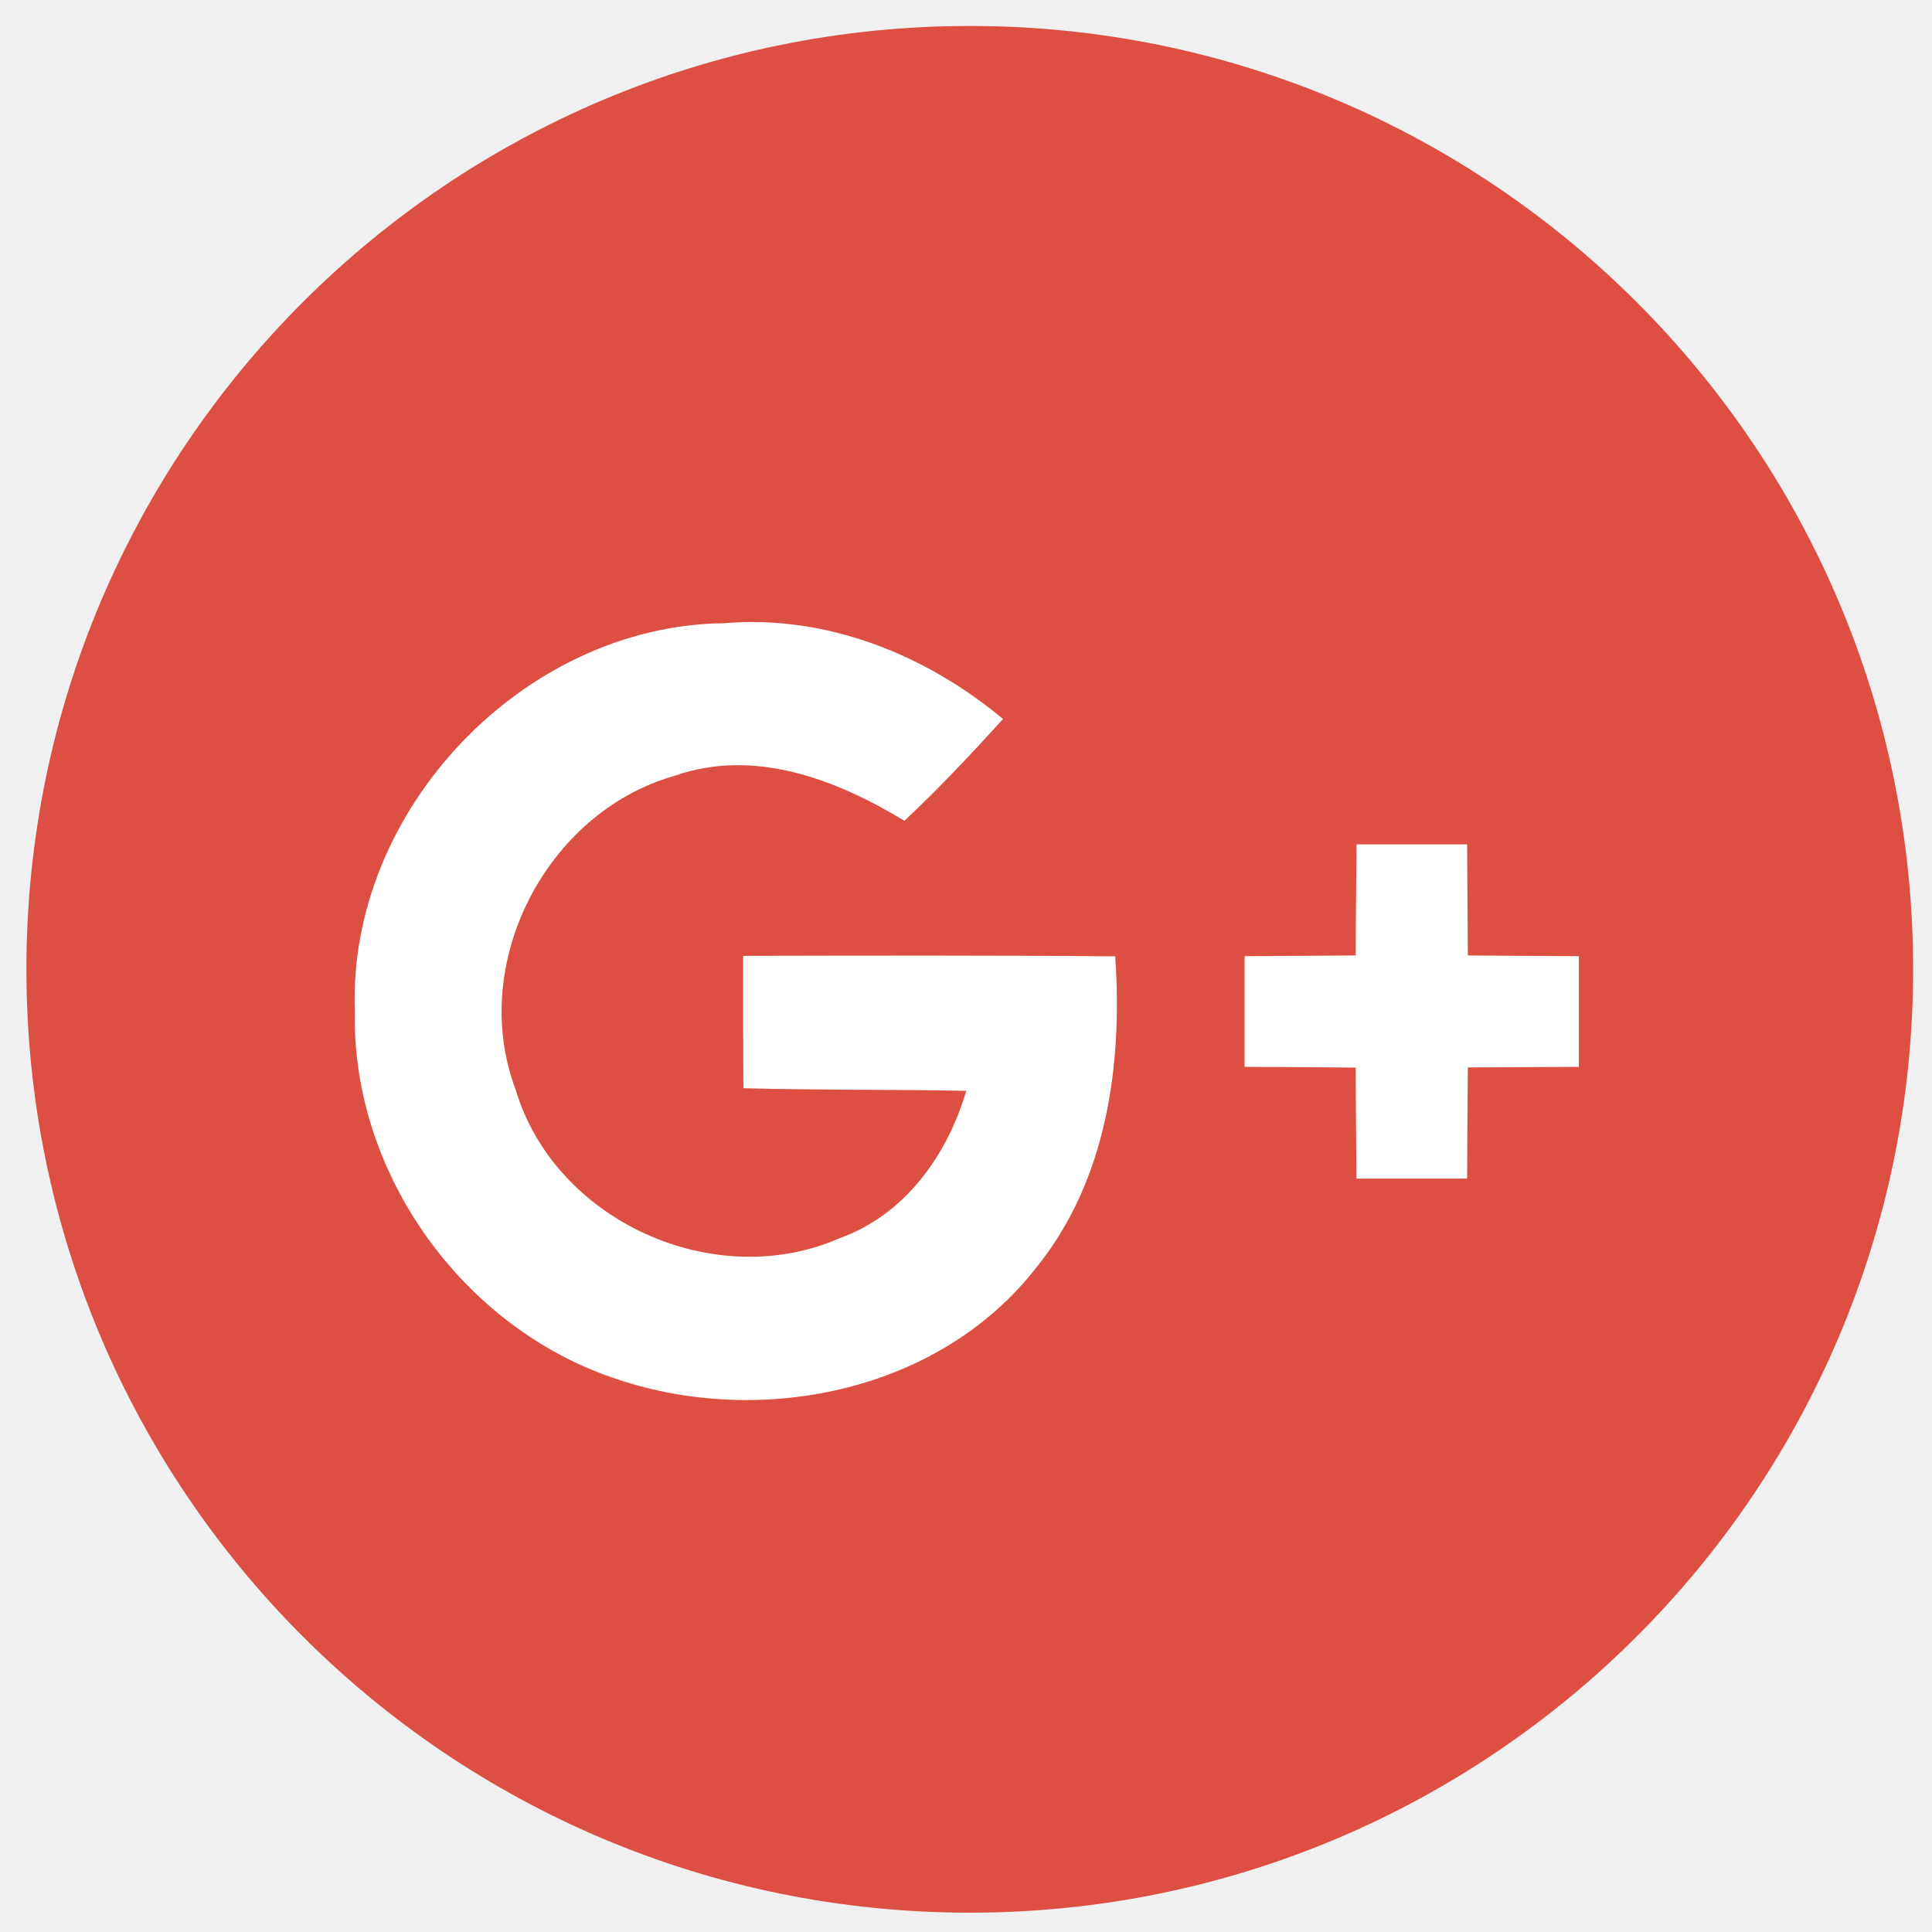
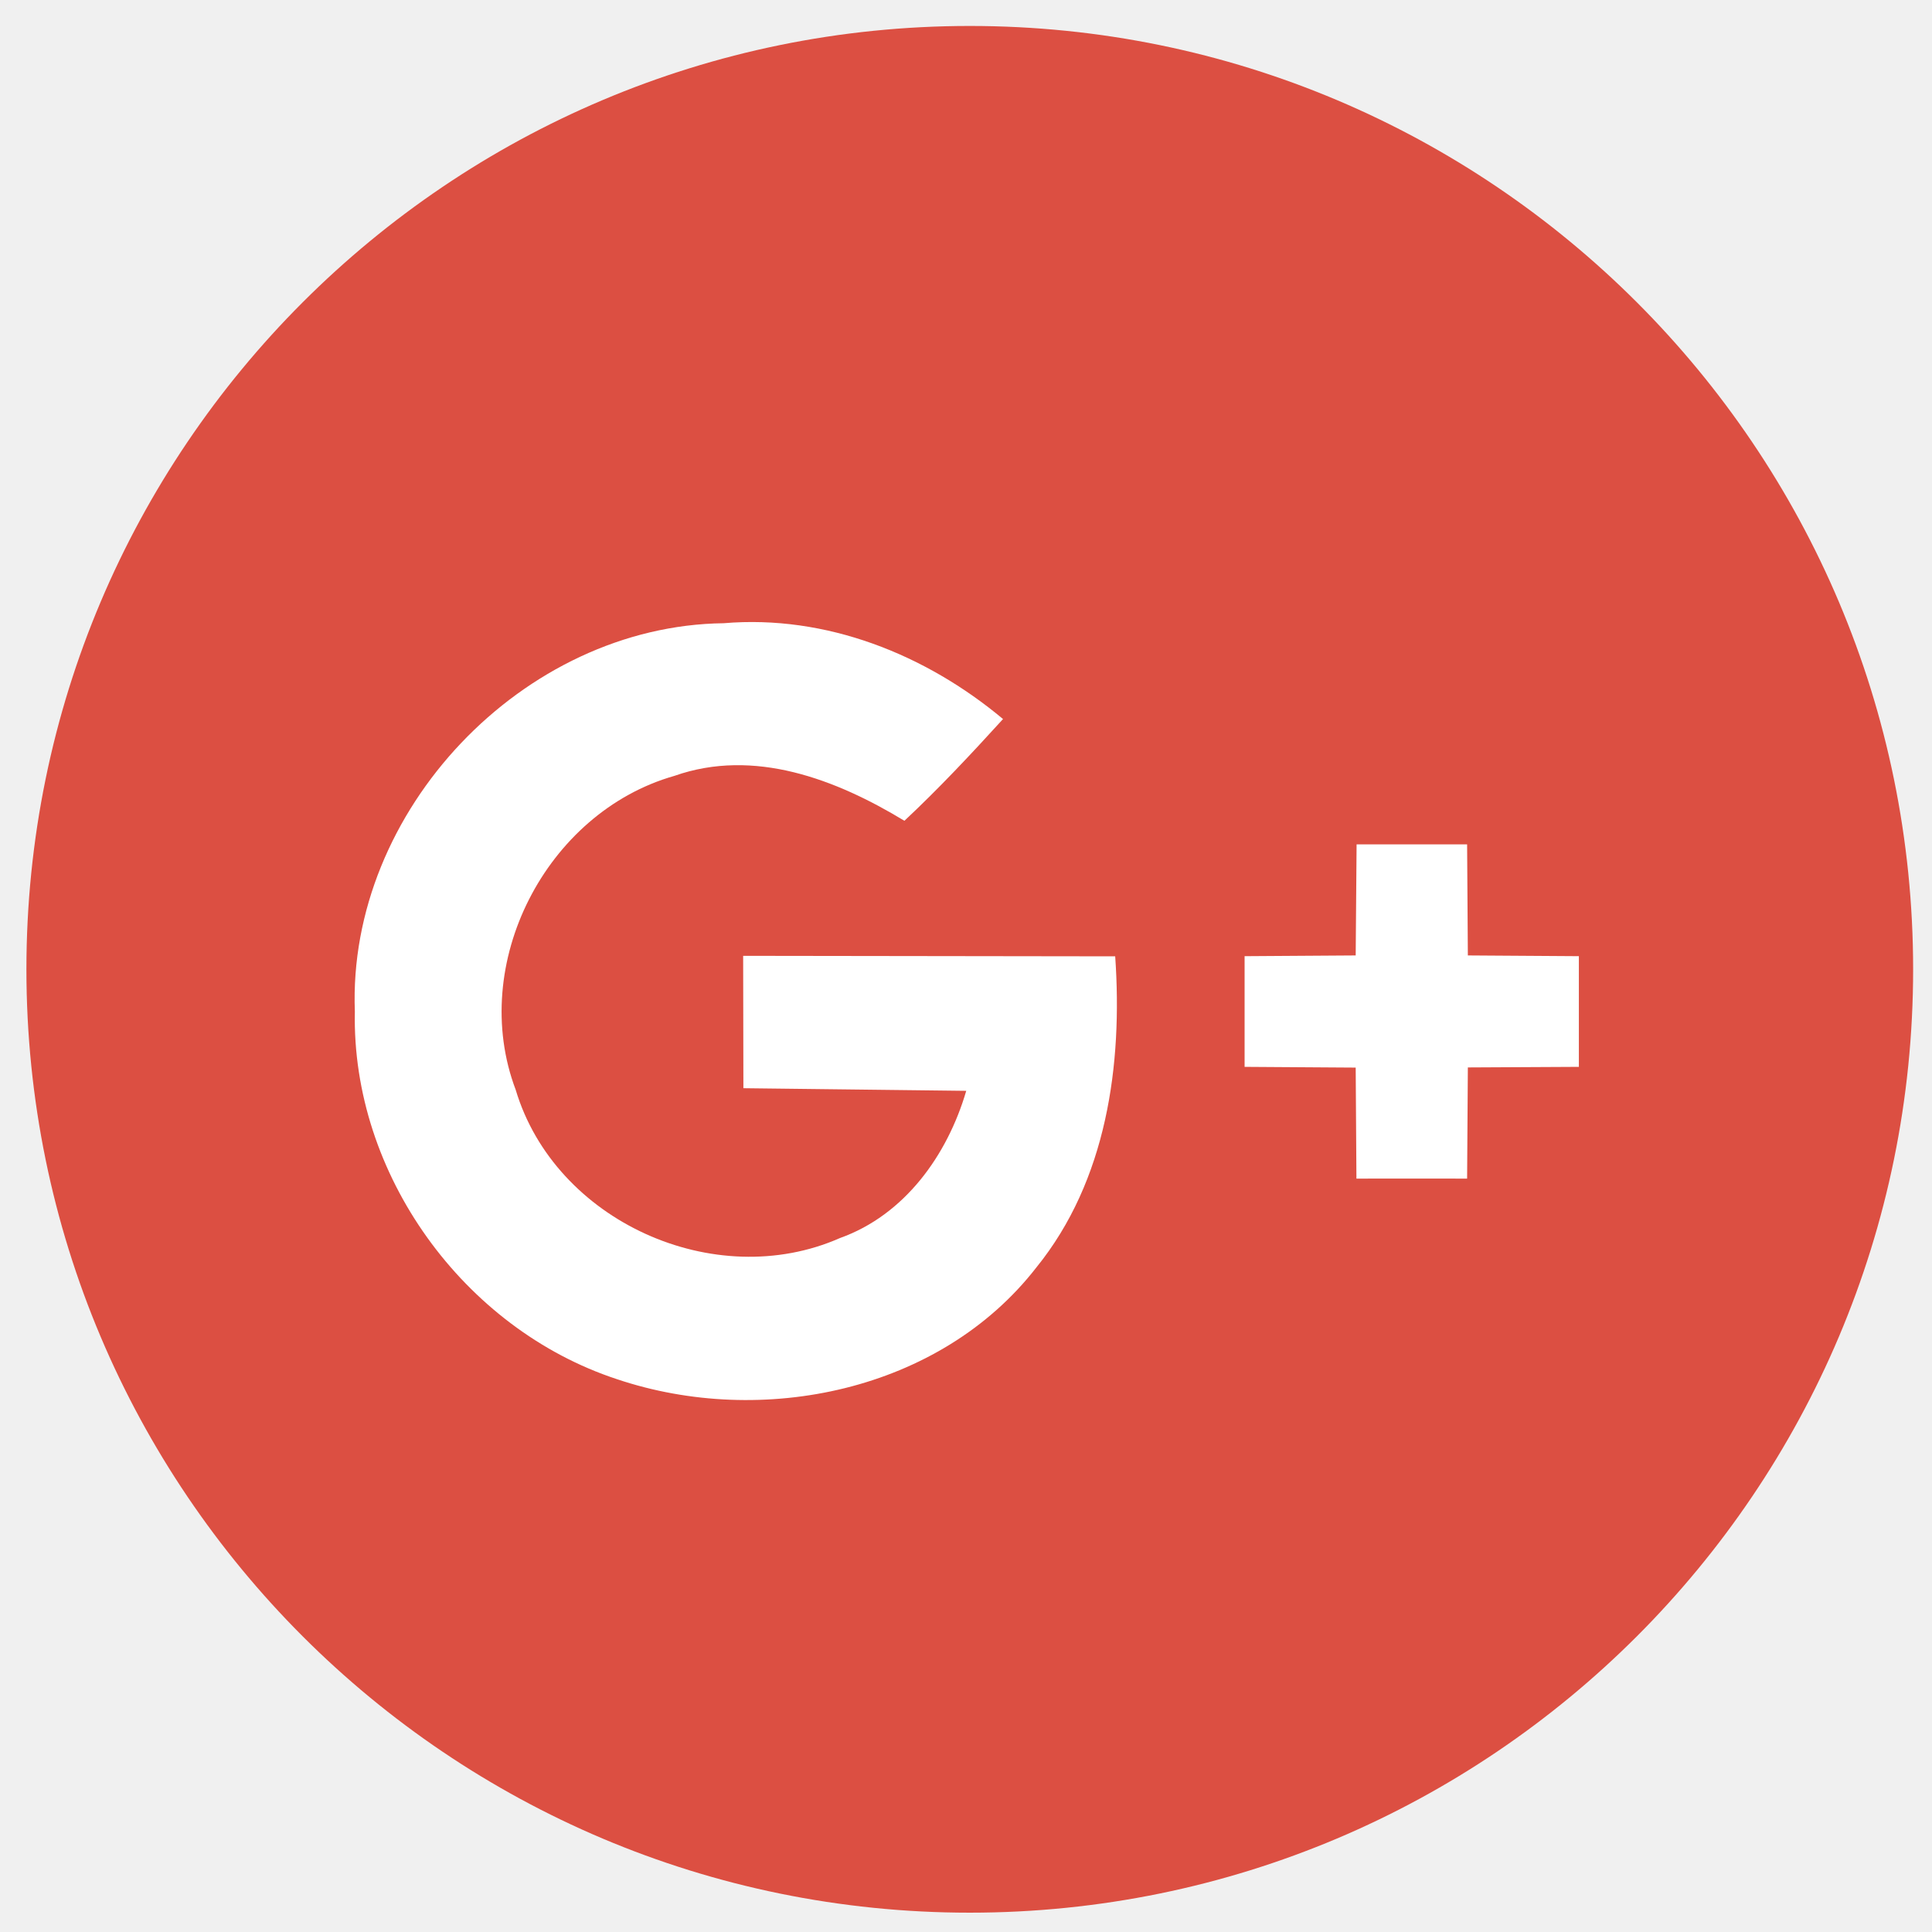
- <svg xmlns="http://www.w3.org/2000/svg" enable-background="new 0 0 512 512" height="512px" version="1.1" viewBox="0 0 512 512" width="512px" xml:space="preserve">
-   <g>
-     <g id="Guides" />
-     <g id="Layer_2">
-       <g>
-         <path d="M507,256.879c0,138.066-111.934,250-250,250c-138.067,0-250-111.934-250-250      c0-138.067,111.933-250,250-250C395.066,6.879,507,118.812,507,256.879L507,256.879z M507,256.879" fill="#DC4F42" />
-         <path d="M94.04,268.063c-0.892,43.02,28.745,84.059,69.501,97.441c38.385,12.909,85.582,3.264,111.128-29.615      c18.648-23.044,22.892-53.747,20.868-82.427c-32.88-0.305-65.759-0.193-98.573-0.155c-0.065,11.71,0,23.373,0.043,35.08      c19.671,0.544,39.363,0.305,59.057,0.696c-4.961,17.038-16.299,32.879-33.467,39.037c-33.184,14.601-75.485-4.482-85.93-39.276      c-12.599-33.337,8.029-73.549,42.083-83.232c21.107-7.42,42.867,0.936,60.928,11.906c9.14-8.552,17.713-17.715,26.134-26.963      c-20.541-17.169-46.914-27.701-74.027-25.394C138.583,165.794,92.019,214.904,94.04,268.063L94.04,268.063z M94.04,268.063" fill="#DC4F42" />
-         <path d="M359.511,223.76c-0.087,9.816-0.195,19.649-0.239,29.441c-9.857,0.089-19.649,0.149-29.441,0.196v29.332      c9.792,0.044,19.649,0.087,29.441,0.196c0.087,9.792,0.087,19.589,0.196,29.441c9.748,0,19.54-0.065,29.332,0      c0.044-9.853,0.087-19.649,0.196-29.485c9.792-0.043,19.627-0.108,29.419-0.152v-29.332c-9.792-0.046-19.627-0.09-29.419-0.196      c-0.071-9.792-0.152-19.625-0.196-29.417C379.008,223.76,369.26,223.76,359.511,223.76L359.511,223.76z M359.511,223.76" fill="#DC4F42" />
-         <path d="M94.04,268.063c-2.021-53.16,44.543-102.269,97.746-102.903c27.113-2.307,53.486,8.225,74.027,25.394      c-8.421,9.248-16.994,18.412-26.134,26.963c-18.082-10.97-39.82-19.348-60.949-11.906c-34.054,9.683-54.683,49.896-42.062,83.21      c10.423,34.816,52.746,53.899,85.93,39.277c17.168-6.137,28.483-21.978,33.467-39.016c-19.693-0.392-39.386-0.152-59.057-0.696      c-0.065-11.707-0.109-23.37-0.065-35.08c32.836-0.063,65.715-0.15,98.595,0.133c2.002,28.702-2.22,59.405-20.89,82.449      c-25.524,32.879-72.722,42.524-111.128,29.615C122.785,352.122,93.147,311.083,94.04,268.063L94.04,268.063z M94.04,268.063" fill="#FFFFFF" />
-         <path d="M359.511,223.76H388.8c0.044,9.816,0.125,19.649,0.196,29.441c9.792,0.089,19.627,0.149,29.419,0.196      v29.332c-9.792,0.044-19.627,0.087-29.419,0.152c-0.109,9.836-0.152,19.633-0.196,29.463c-9.792-0.043-19.605,0-29.332,0      c-0.109-9.83-0.109-19.627-0.196-29.419c-9.792-0.109-19.649-0.152-29.441-0.196v-29.332c9.792-0.068,19.584-0.106,29.441-0.196      C359.315,243.41,359.402,233.577,359.511,223.76L359.511,223.76z M359.511,223.76" fill="#FFFFFF" />
-       </g>
-     </g>
+ <svg xmlns="http://www.w3.org/2000/svg" height="512" width="512">
+   <g fill="#dc4f42">
+     <path d="M507 256.879c0 138.066-111.934 250-250 250S7 394.945 7 256.879s111.933-250 250-250 250 111.933 250 250h0zm0 0" />
+     <path d="M94.04 268.063c-.892 43.02 28.745 84.059 69.501 97.441 38.385 12.909 85.582 3.264 111.128-29.615 18.648-23.044 22.892-53.747 20.868-82.427l-98.573-.155.043 35.08c19.671.544 39.363.305 59.057.696-4.961 17.038-16.299 32.879-33.467 39.037-33.184 14.601-75.485-4.482-85.93-39.276-12.599-33.337 8.029-73.549 42.083-83.232 21.107-7.42 42.867.936 60.928 11.906 9.14-8.552 17.713-17.715 26.134-26.963-20.541-17.169-46.914-27.701-74.027-25.394-53.202.633-99.766 49.743-97.745 102.902h0zm265.471-44.303l-.239 29.441-29.441.196v29.332l29.441.196.196 29.441H388.8l.196-29.485 29.419-.152v-29.332l-29.419-.196-.196-29.417-29.289-.024h0zm0 0" />
  </g>
+   <path d="M94.04 268.063c-2.021-53.16 44.543-102.269 97.746-102.903 27.113-2.307 53.486 8.225 74.027 25.394-8.421 9.248-16.994 18.412-26.134 26.963-18.082-10.97-39.82-19.348-60.949-11.906-34.054 9.683-54.683 49.896-42.062 83.21 10.423 34.816 52.746 53.899 85.93 39.277 17.168-6.137 28.483-21.978 33.467-39.016l-59.057-.696-.065-35.08 98.595.133c2.002 28.702-2.22 59.405-20.89 82.449-25.524 32.879-72.722 42.524-111.128 29.615-40.735-13.381-70.373-54.42-69.48-97.44h0zm265.471-44.303H388.8l.196 29.441 29.419.196v29.332l-29.419.152-.196 29.463c-9.792-.043-19.605 0-29.332 0l-.196-29.419-29.441-.196v-29.332l29.441-.196.239-29.441h0zm0 0" fill="#fff" />
</svg>
